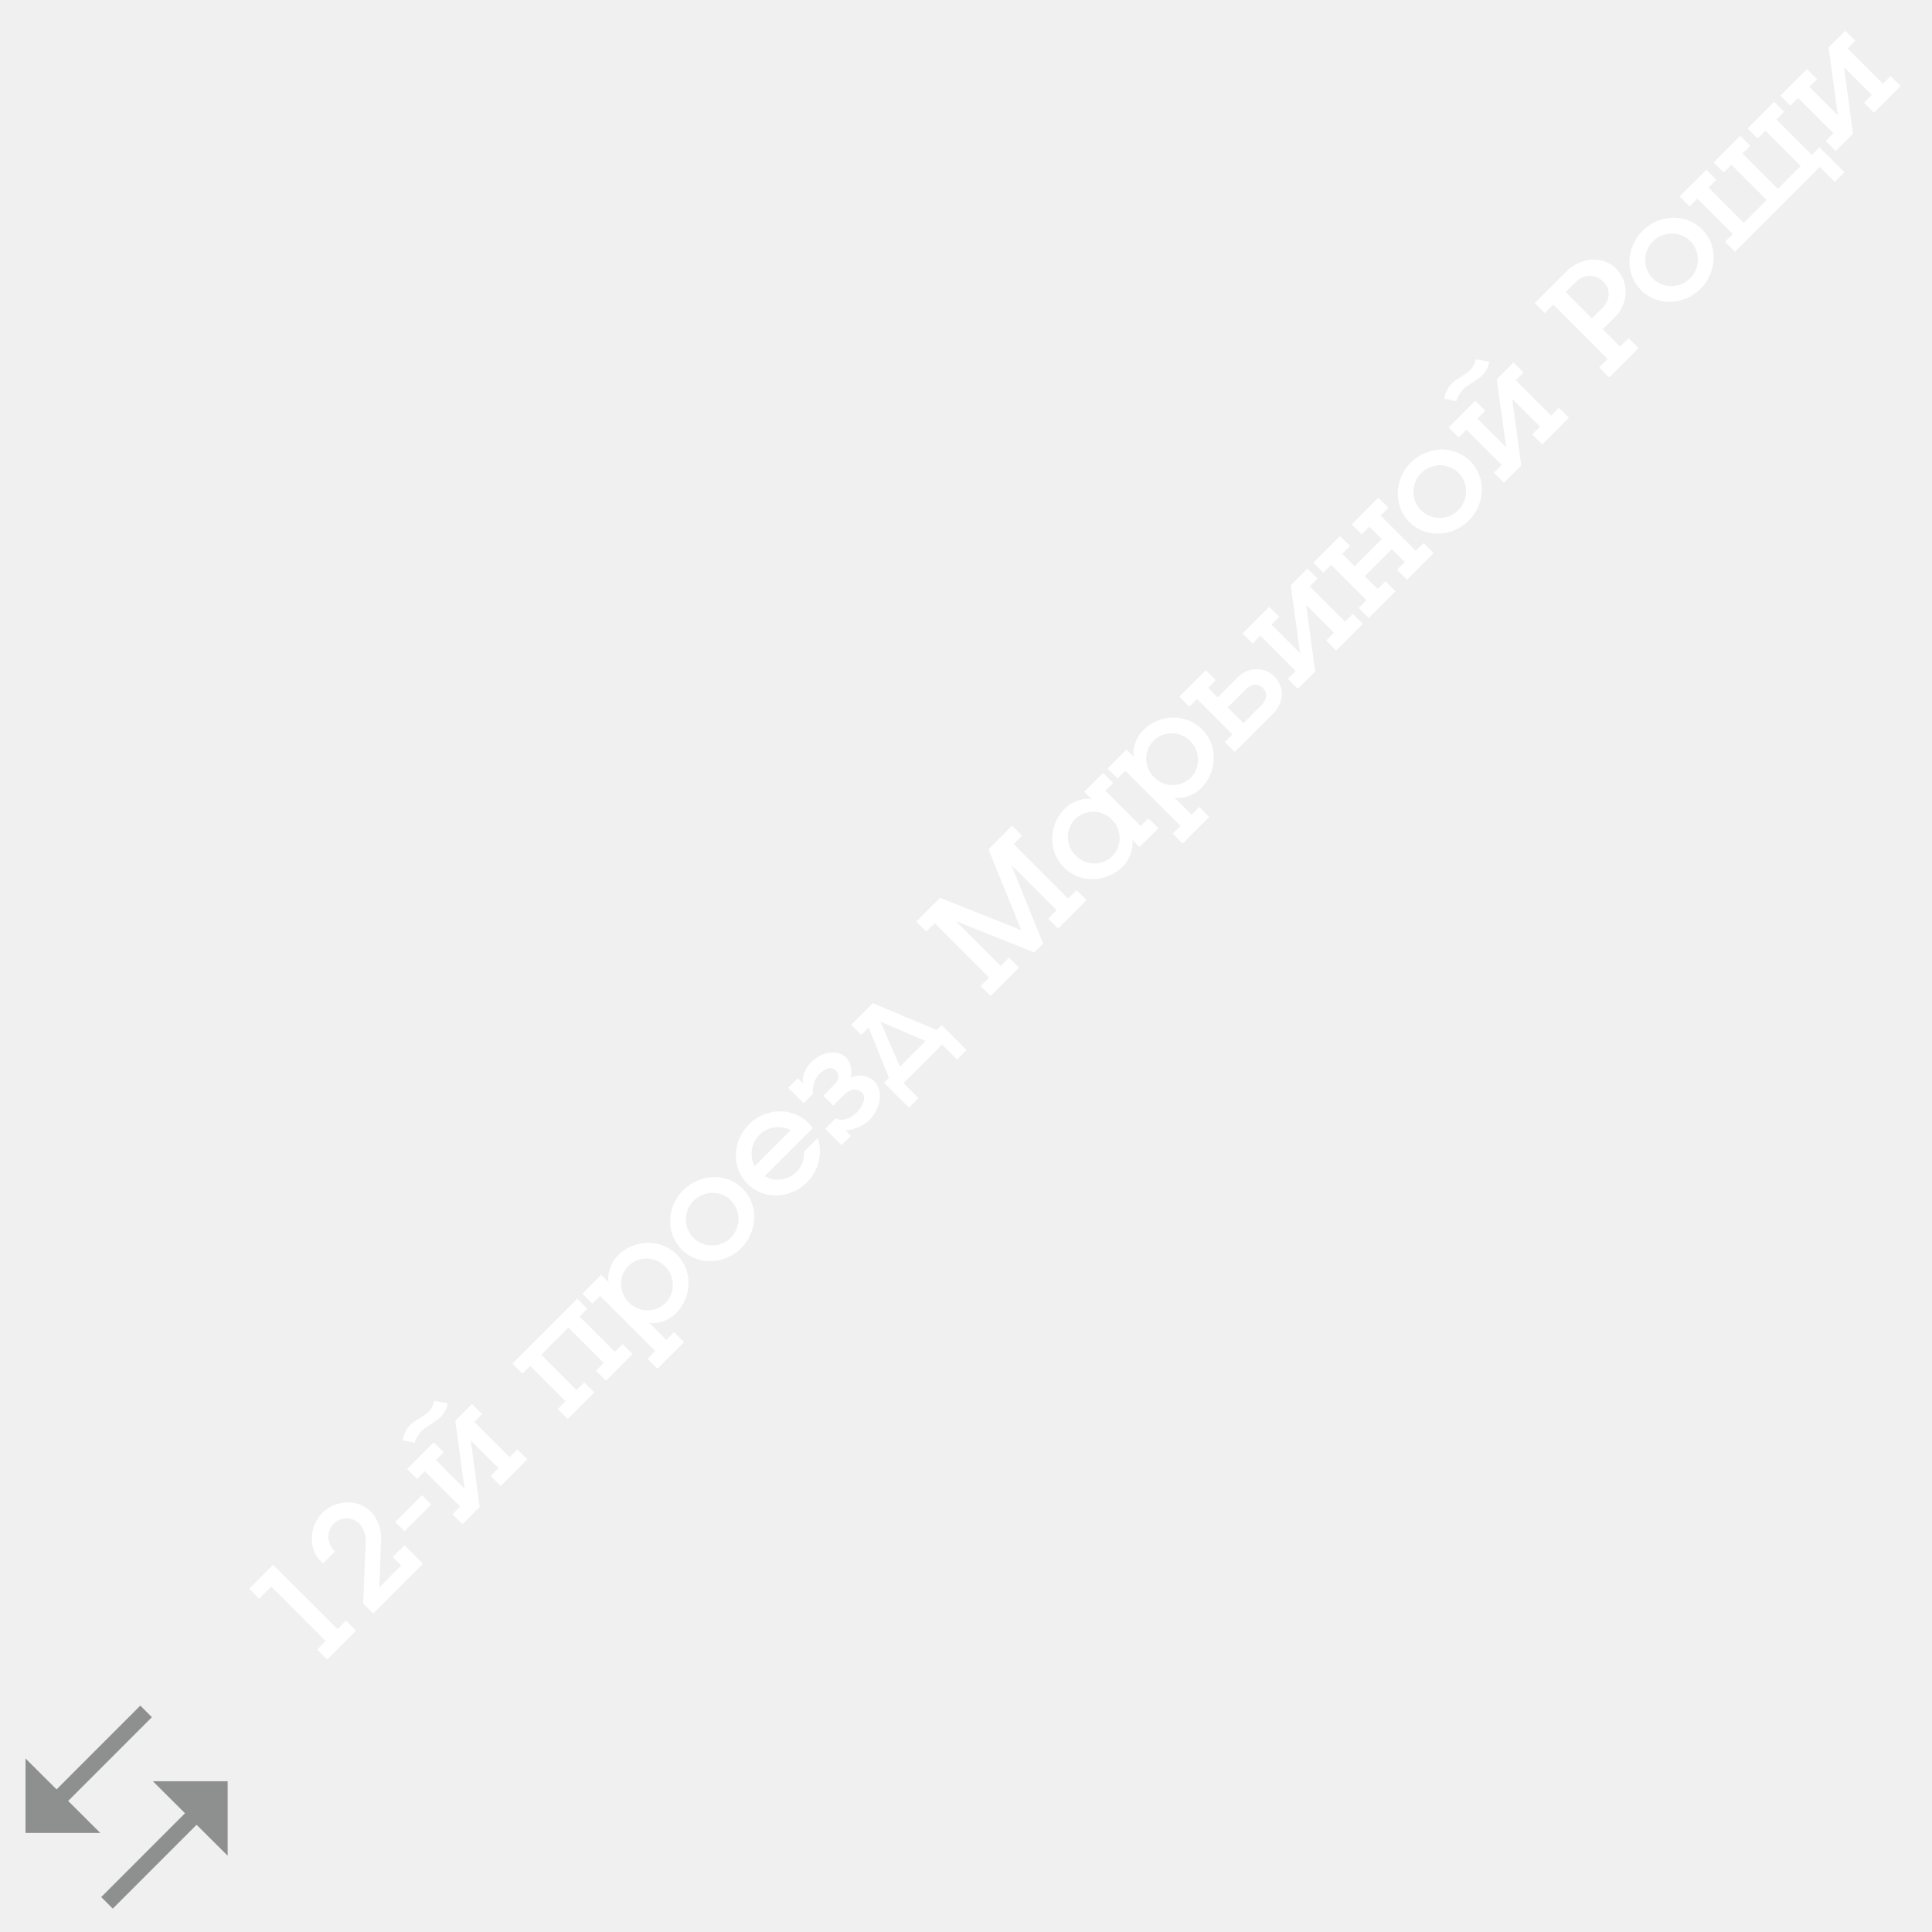
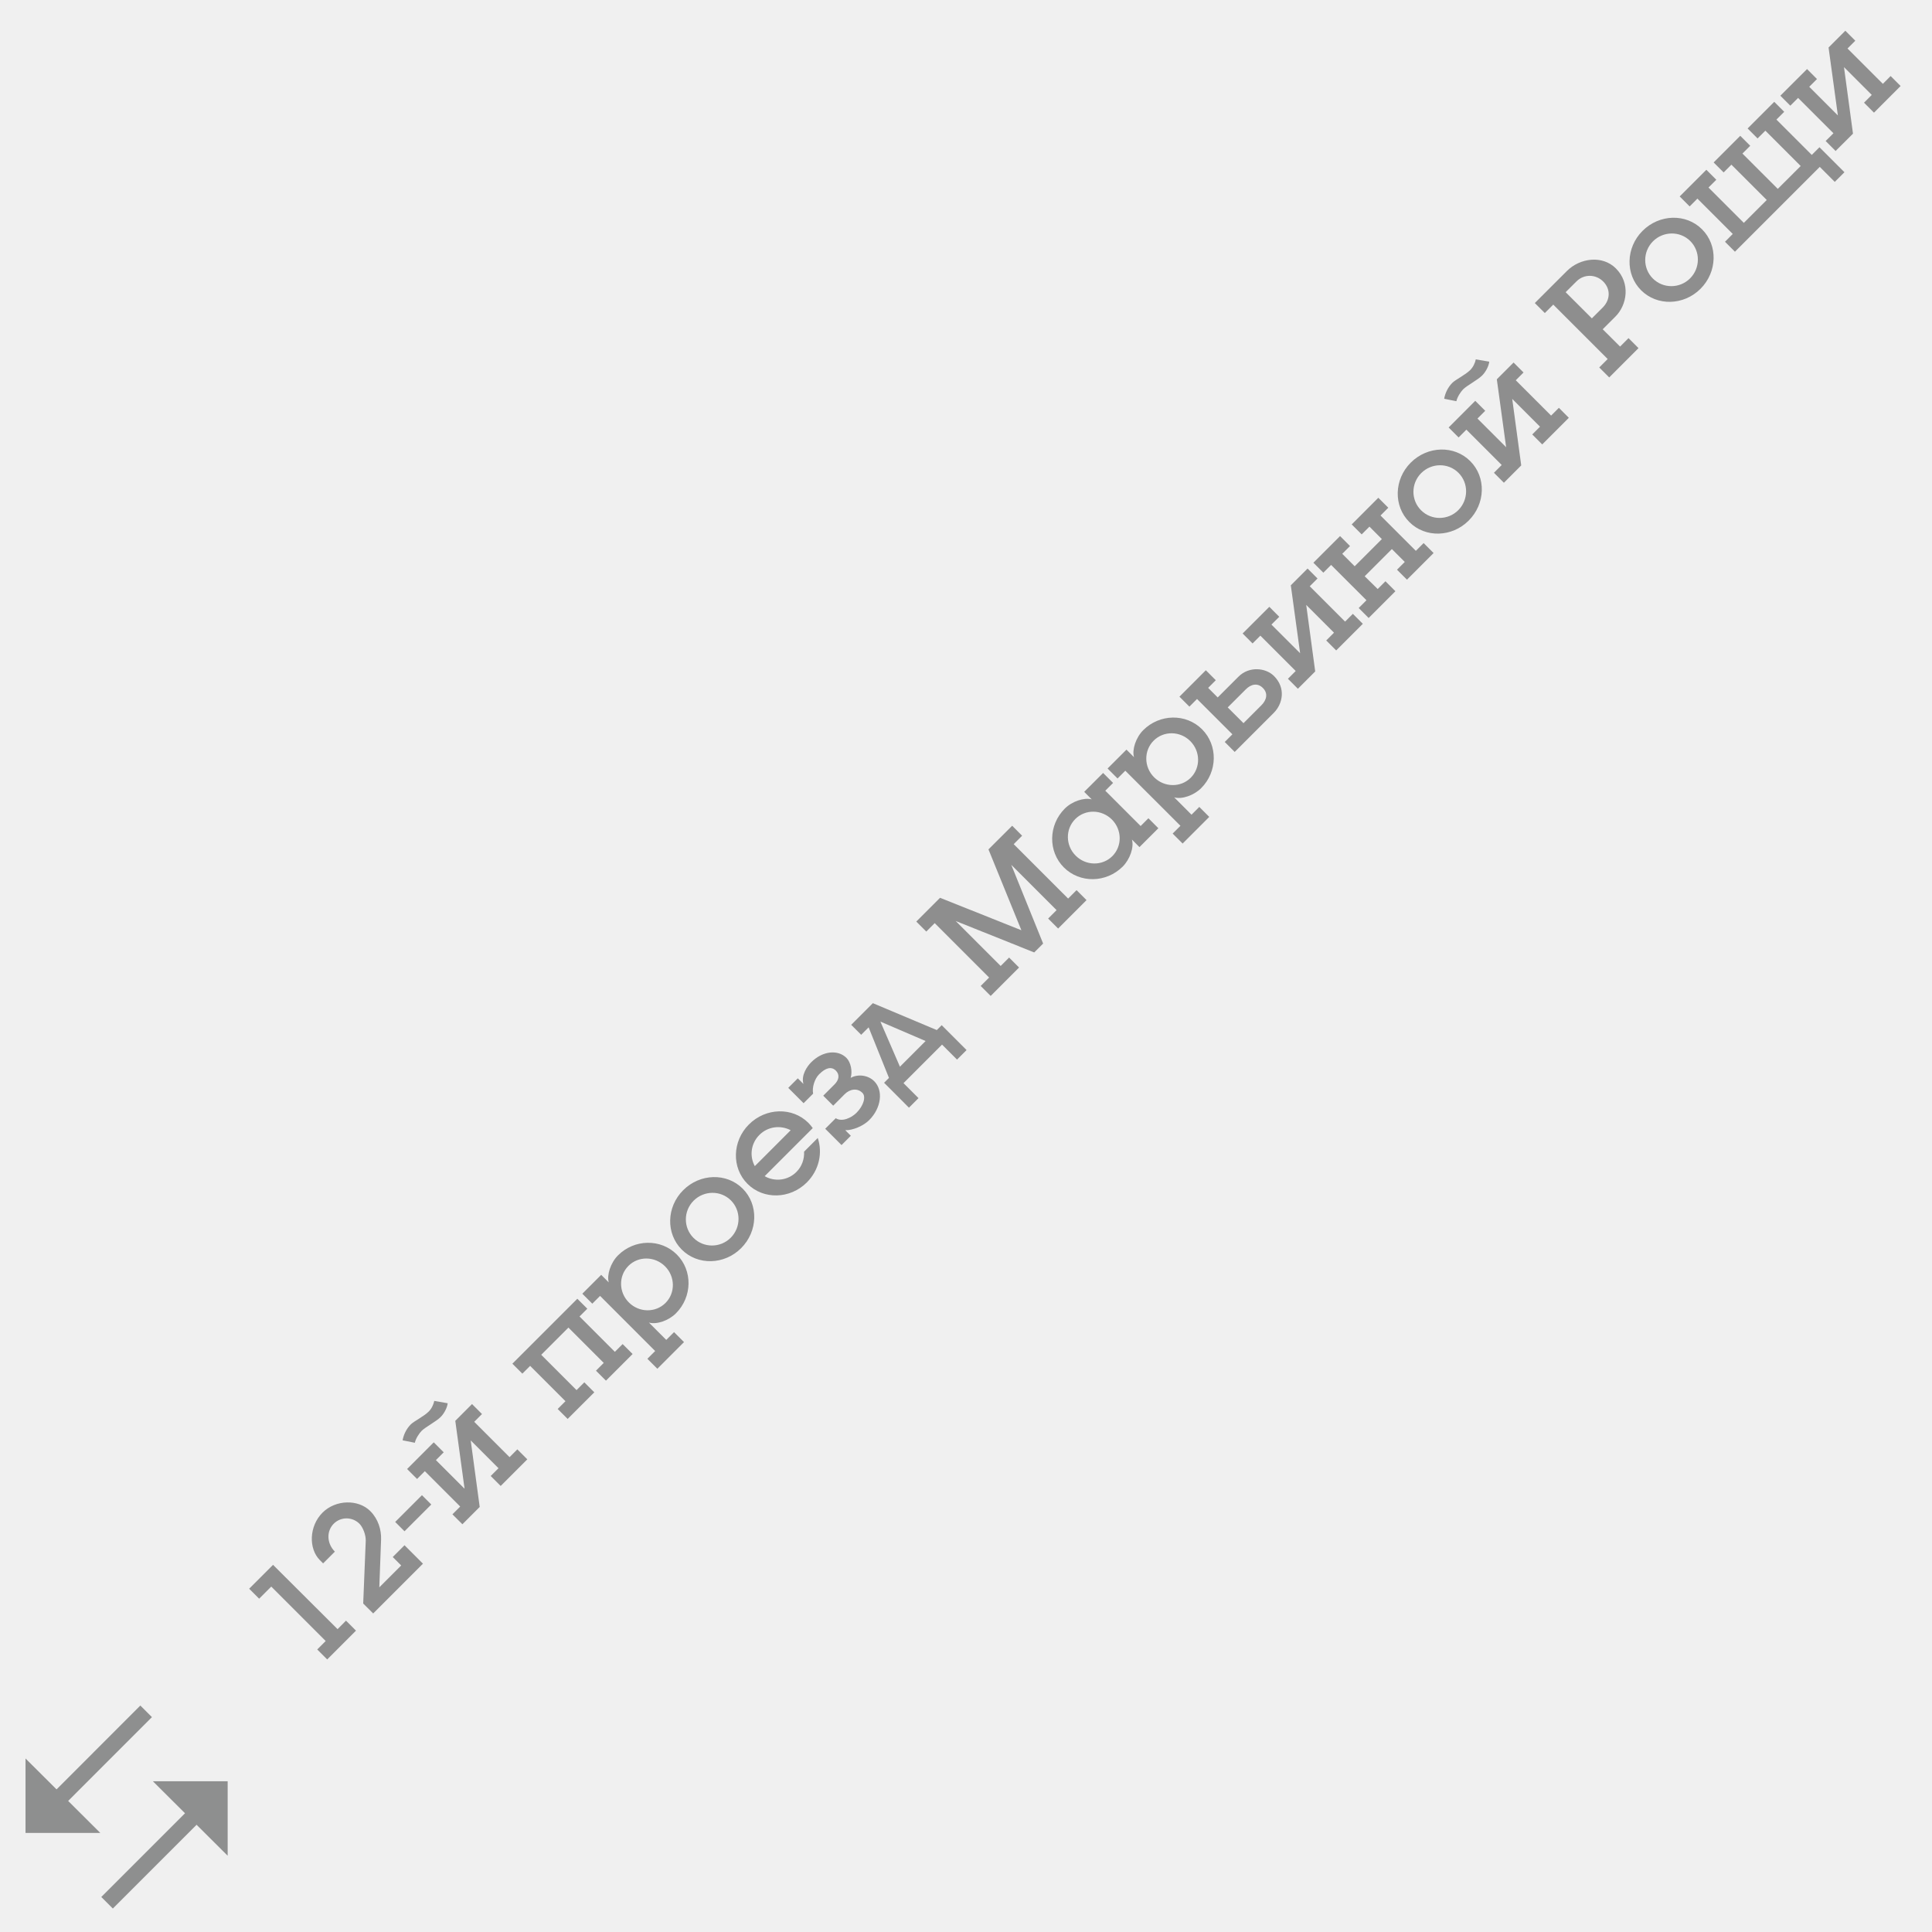
<svg xmlns="http://www.w3.org/2000/svg" version="1.1" id="Layer_1" x="0px" y="0px" width="85.04px" height="85.04px" viewBox="0 0 85.04 85.04" enable-background="new 0 0 85.04 85.04" xml:space="preserve">
  <g>
-     <path fill="#FFFFFF" d="M14.402,73.043l-0.439-0.439l0.372-0.372l-2.395-2.395l-0.533,0.533l-0.44-0.44l1.051-1.051l2.84,2.83   l0.372-0.372l0.439,0.439L14.402,73.043z" />
-     <path fill="#FFFFFF" d="M16.426,71.019l-0.439-0.439l0.112-2.761c0.005-0.269-0.127-0.598-0.278-0.749   c-0.312-0.312-0.816-0.316-1.129-0.004c-0.337,0.337-0.304,0.88,0.048,1.231l-0.518,0.518c-0.02-0.02-0.122-0.122-0.142-0.142   c-0.498-0.498-0.484-1.49,0.117-2.092c0.577-0.577,1.574-0.596,2.102-0.068c0.348,0.348,0.488,0.82,0.475,1.246l-0.078,2.111   l0.963-0.963l-0.372-0.372l0.518-0.518l0.812,0.812L16.426,71.019z" />
-     <path fill="#FFFFFF" d="M17.805,67.401l-0.41-0.41l1.178-1.178l0.41,0.41L17.805,67.401z" />
-     <path fill="#FFFFFF" d="M19.394,62.373c-0.2,0.2-0.66,0.434-0.836,0.609c-0.103,0.103-0.26,0.338-0.298,0.524l-0.538-0.108   c0.039-0.234,0.156-0.498,0.362-0.704c0.137-0.137,0.571-0.347,0.786-0.562c0.132-0.132,0.216-0.323,0.245-0.47l0.591,0.103   C19.682,61.976,19.542,62.226,19.394,62.373z M22.038,65.407l-0.439-0.439l0.343-0.343l-1.223-1.223l0.396,2.929l-0.762,0.762   l-0.439-0.439l0.342-0.342L18.7,64.757l-0.342,0.342l-0.439-0.439l1.173-1.173l0.439,0.439l-0.343,0.343l1.261,1.261l-0.409-2.991   l0.737-0.737l0.439,0.439l-0.342,0.342l1.555,1.555l0.342-0.342l0.439,0.439L22.038,65.407z" />
-     <path fill="#FFFFFF" d="M26.672,60.772l-0.439-0.439l0.342-0.342l-1.555-1.555l-1.197,1.197l1.555,1.555l0.342-0.342l0.439,0.439   l-1.173,1.173l-0.439-0.439l0.343-0.343l-1.555-1.555l-0.343,0.343l-0.439-0.439l2.859-2.859l0.439,0.439l-0.342,0.342l1.555,1.555   l0.342-0.342l0.439,0.439L26.672,60.772z" />
-     <path fill="#FFFFFF" d="M26.463,56.114l0.332,0.332c-0.093-0.327,0.083-0.864,0.406-1.188c0.723-0.723,1.886-0.743,2.59-0.039   s0.684,1.867-0.039,2.59c-0.318,0.318-0.846,0.504-1.188,0.406l0.763,0.763l0.342-0.342l0.439,0.439l-1.173,1.173l-0.439-0.439   l0.342-0.342l-2.425-2.425l-0.342,0.342l-0.439-0.439L26.463,56.114z M27.662,55.719c-0.44,0.44-0.432,1.162,0.019,1.612   s1.173,0.46,1.613,0.02c0.439-0.439,0.43-1.162-0.021-1.612S28.101,55.279,27.662,55.719z" />
-     <path fill="#FFFFFF" d="M32.622,54.94c-0.738,0.738-1.91,0.768-2.614,0.063s-0.675-1.876,0.063-2.614   c0.743-0.743,1.916-0.773,2.62-0.069S33.365,54.197,32.622,54.94z M30.531,52.85c-0.454,0.454-0.456,1.187-0.006,1.637   s1.184,0.449,1.638-0.005c0.455-0.455,0.46-1.192,0.01-1.643S30.986,52.395,30.531,52.85z" />
-     <path fill="#FFFFFF" d="M35.393,50.692l0.602-0.602c0.221,0.65,0.063,1.413-0.479,1.955c-0.738,0.738-1.911,0.769-2.615,0.064   s-0.674-1.877,0.064-2.615c0.742-0.742,1.915-0.772,2.619-0.068c0.073,0.073,0.132,0.151,0.19,0.229l-2.116,2.116   c0.439,0.254,1.017,0.196,1.398-0.186C35.301,51.343,35.409,51.011,35.393,50.692z M33.224,51.328l1.579-1.579   c-0.441-0.234-1.002-0.17-1.378,0.206C33.048,50.332,32.984,50.893,33.224,51.328z" />
-     <path fill="#FFFFFF" d="M38.258,49.304c-0.259,0.259-0.729,0.455-1.051,0.445l0.244,0.244l-0.41,0.41l-0.718-0.718l0.464-0.464   c0.273,0.176,0.685-0.011,0.914-0.24c0.312-0.312,0.426-0.709,0.26-0.875c-0.226-0.226-0.554-0.171-0.783,0.059l-0.503,0.503   l-0.439-0.439l0.498-0.498c0.186-0.186,0.244-0.42,0.059-0.605c-0.2-0.2-0.455-0.123-0.738,0.16c-0.2,0.2-0.318,0.582-0.264,0.852   l-0.42,0.42l-0.675-0.675l0.42-0.42l0.249,0.249c-0.111-0.387,0.162-0.777,0.343-0.958c0.499-0.499,1.173-0.567,1.549-0.191   c0.191,0.191,0.274,0.587,0.187,0.88c0.312-0.176,0.763-0.126,1.036,0.147C38.889,47.999,38.792,48.771,38.258,49.304z" />
-     <path fill="#FFFFFF" d="M42.125,46.64l-0.66-0.66l-1.696,1.696l0.66,0.66l-0.42,0.42l-1.095-1.095l0.215-0.215l-0.895-2.225   l-0.328,0.328l-0.439-0.439l0.953-0.953l2.815,1.183l0.215-0.215l1.095,1.095L42.125,46.64z M38.752,44.968l0.86,1.985l1.13-1.13   L38.752,44.968z" />
-     <path fill="#FFFFFF" d="M46.574,40.871l-0.439-0.439l0.371-0.371l-1.994-1.994l1.402,3.465l-0.391,0.391l-3.456-1.383l1.979,1.979   l0.371-0.371l0.439,0.439l-1.25,1.251l-0.439-0.439l0.371-0.371l-2.395-2.395l-0.371,0.371l-0.44-0.44l1.046-1.046l3.579,1.428   l-1.448-3.559l1.042-1.041l0.439,0.44l-0.371,0.371l2.395,2.395l0.371-0.371l0.439,0.439L46.574,40.871z" />
-     <path fill="#FFFFFF" d="M48.555,34.023l0.439,0.439l-0.342,0.342l1.555,1.555l0.342-0.342l0.439,0.439l-0.832,0.831l-0.332-0.332   c0.098,0.342-0.088,0.869-0.404,1.187c-0.725,0.724-1.887,0.744-2.592,0.04c-0.703-0.704-0.684-1.867,0.041-2.591   c0.322-0.322,0.859-0.498,1.186-0.405l-0.332-0.332L48.555,34.023z M47.328,36.052c-0.439,0.44-0.432,1.162,0.02,1.612   c0.449,0.45,1.172,0.46,1.613,0.02c0.439-0.439,0.43-1.162-0.021-1.612C48.49,35.621,47.768,35.612,47.328,36.052z" />
-     <path fill="#FFFFFF" d="M49.582,32.996l0.332,0.332c-0.094-0.327,0.082-0.864,0.406-1.188c0.723-0.724,1.885-0.743,2.59-0.039   c0.703,0.704,0.684,1.866-0.039,2.59c-0.318,0.318-0.846,0.504-1.188,0.406l0.762,0.763l0.342-0.342l0.439,0.439l-1.172,1.173   l-0.439-0.439l0.342-0.342l-2.426-2.425l-0.342,0.342l-0.439-0.439L49.582,32.996z M50.779,32.601   c-0.439,0.44-0.432,1.162,0.02,1.612c0.449,0.45,1.172,0.46,1.613,0.02c0.439-0.439,0.43-1.163-0.02-1.613   C51.941,32.169,51.219,32.161,50.779,32.601z" />
-     <path fill="#FFFFFF" d="M56.068,31.377l-1.721,1.721l-0.439-0.439l0.336-0.337l-1.555-1.555l-0.336,0.337l-0.439-0.439l1.162-1.163   l0.439,0.439l-0.336,0.337l0.42,0.421l0.914-0.914c0.469-0.469,1.197-0.396,1.564-0.03C56.611,30.287,56.459,30.986,56.068,31.377z    M54.832,30.346l-0.793,0.792l0.695,0.694l0.791-0.792c0.23-0.229,0.299-0.522,0.062-0.758   C55.354,30.048,55.066,30.111,54.832,30.346z" />
-     <path fill="#FFFFFF" d="M58.814,28.63l-0.439-0.439l0.342-0.342l-1.223-1.223l0.396,2.928l-0.762,0.763l-0.439-0.439l0.342-0.343   l-1.555-1.555l-0.342,0.343l-0.439-0.439l1.174-1.174l0.439,0.439l-0.344,0.343l1.262,1.261l-0.41-2.99l0.738-0.738l0.439,0.439   l-0.342,0.342l1.555,1.555l0.342-0.342l0.439,0.439L58.814,28.63z" />
-     <path fill="#FFFFFF" d="M61.93,25.516l-0.439-0.439l0.342-0.342l-0.568-0.567l-1.197,1.197l0.572,0.562l0.342-0.342l0.439,0.439   l-1.178,1.178l-0.439-0.439l0.342-0.342l-1.555-1.555l-0.342,0.342l-0.439-0.439l1.174-1.173l0.439,0.439l-0.342,0.342l0.547,0.548   l1.197-1.197l-0.547-0.548l-0.342,0.342l-0.439-0.439l1.172-1.173l0.439,0.439l-0.342,0.342l1.555,1.555l0.342-0.342l0.439,0.439   L61.93,25.516z" />
-     <path fill="#FFFFFF" d="M64.646,22.915c-0.738,0.738-1.91,0.768-2.613,0.063c-0.705-0.704-0.676-1.876,0.062-2.614   c0.744-0.743,1.916-0.772,2.619-0.068C65.42,21,65.391,22.172,64.646,22.915z M62.557,20.824c-0.455,0.454-0.457,1.187-0.006,1.637   c0.449,0.45,1.184,0.449,1.637-0.005c0.455-0.455,0.461-1.192,0.01-1.643C63.748,20.363,63.012,20.369,62.557,20.824z" />
-     <path fill="#FFFFFF" d="M65.24,16.527c-0.201,0.2-0.66,0.434-0.838,0.61c-0.102,0.103-0.258,0.337-0.297,0.523l-0.537-0.108   c0.039-0.234,0.156-0.498,0.361-0.703c0.137-0.138,0.572-0.348,0.787-0.562c0.131-0.132,0.215-0.322,0.244-0.469l0.592,0.102   C65.527,16.13,65.387,16.381,65.24,16.527z M67.883,19.562l-0.439-0.439l0.342-0.342l-1.223-1.223l0.396,2.928l-0.762,0.763   l-0.439-0.439l0.342-0.343l-1.555-1.555l-0.342,0.343l-0.439-0.439l1.172-1.173l0.439,0.439l-0.342,0.342l1.262,1.261l-0.41-2.99   l0.738-0.738l0.439,0.439l-0.342,0.342l1.555,1.555l0.342-0.342l0.439,0.439L67.883,19.562z" />
-     <path fill="#FFFFFF" d="M71.311,15.255l0.371-0.371l0.439,0.439l-1.289,1.29l-0.439-0.439l0.371-0.371l-2.395-2.395l-0.371,0.371   l-0.441-0.44l1.408-1.407c0.586-0.587,1.574-0.704,2.16-0.118c0.65,0.649,0.498,1.604-0.02,2.122l-0.557,0.557L71.311,15.255z    M70.068,14.013l0.475-0.474c0.342-0.343,0.357-0.816,0.025-1.148c-0.328-0.327-0.846-0.337-1.178-0.004l-0.475,0.474   L70.068,14.013z" />
-     <path fill="#FFFFFF" d="M74.85,12.713c-0.738,0.737-1.91,0.768-2.615,0.063c-0.703-0.704-0.674-1.877,0.064-2.614   c0.742-0.743,1.916-0.773,2.619-0.069C75.623,10.797,75.592,11.97,74.85,12.713z M72.758,10.622   c-0.453,0.454-0.455,1.187-0.006,1.637c0.451,0.45,1.184,0.449,1.639-0.005c0.455-0.455,0.459-1.192,0.01-1.643   C73.949,10.161,73.213,10.167,72.758,10.622z" />
-     <path fill="#FFFFFF" d="M80.76,8.006l-0.66-0.66l-3.734,3.734l-0.439-0.439l0.342-0.343l-1.555-1.555l-0.342,0.343l-0.439-0.439   l1.174-1.174l0.439,0.439l-0.344,0.343l1.555,1.555l1.008-1.007l-1.555-1.555L75.867,7.59L75.428,7.15L76.6,5.978l0.439,0.439   l-0.342,0.342l1.555,1.555l1.008-1.007l-1.555-1.555l-0.342,0.342l-0.439-0.439l1.172-1.173l0.439,0.439l-0.342,0.343l1.555,1.555   l0.338-0.338l1.1,1.1L80.76,8.006z" />
-     <path fill="#FFFFFF" d="M82.486,4.959L82.047,4.52l0.342-0.342l-1.223-1.223l0.396,2.928l-0.764,0.763l-0.439-0.439l0.342-0.342   L79.146,4.31l-0.342,0.342l-0.439-0.439l1.174-1.173l0.439,0.439L79.637,3.82l1.26,1.261l-0.41-2.99l0.738-0.738l0.439,0.439   l-0.342,0.343l1.555,1.555l0.342-0.343l0.439,0.439L82.486,4.959z" />
+     <path fill="#8E8E8E" d="M14.402,73.043l-0.439-0.439l0.372-0.372l-2.395-2.396l-0.533,0.533l-0.44-0.439l1.051-1.051l2.84,2.83   l0.372-0.373l0.439,0.439L14.402,73.043z" />
+     <path fill="#8E8E8E" d="M16.426,71.019l-0.439-0.438l0.112-2.762c0.005-0.27-0.127-0.598-0.278-0.749   c-0.312-0.312-0.816-0.315-1.129-0.004c-0.337,0.337-0.304,0.88,0.048,1.231l-0.518,0.518c-0.02-0.02-0.122-0.122-0.142-0.143   c-0.498-0.498-0.484-1.489,0.117-2.092c0.577-0.576,1.574-0.596,2.102-0.067c0.348,0.348,0.488,0.819,0.475,1.245l-0.078,2.111   l0.963-0.963l-0.372-0.371l0.518-0.519l0.812,0.812L16.426,71.019z" />
+     <path fill="#8E8E8E" d="M17.805,67.401l-0.41-0.41l1.178-1.178l0.41,0.41L17.805,67.401z" />
+     <path fill="#8E8E8E" d="M19.394,62.374c-0.2,0.199-0.66,0.434-0.836,0.608c-0.103,0.103-0.26,0.338-0.298,0.524l-0.538-0.108   c0.039-0.233,0.156-0.498,0.362-0.704c0.137-0.137,0.571-0.347,0.786-0.562c0.132-0.131,0.216-0.322,0.245-0.469l0.591,0.103   C19.682,61.976,19.542,62.226,19.394,62.374z M22.038,65.407l-0.439-0.439l0.343-0.342l-1.223-1.224l0.396,2.929l-0.762,0.762   l-0.439-0.438l0.342-0.342L18.7,64.756l-0.342,0.343l-0.439-0.438l1.173-1.174l0.439,0.439l-0.343,0.343l1.261,1.261l-0.409-2.99   l0.737-0.738l0.439,0.439l-0.342,0.342l1.555,1.556l0.342-0.343l0.439,0.439L22.038,65.407z" />
+     <path fill="#8E8E8E" d="M26.672,60.772l-0.439-0.439l0.342-0.342l-1.555-1.555l-1.197,1.197l1.555,1.555l0.342-0.342l0.439,0.439   l-1.173,1.172l-0.439-0.438l0.343-0.343l-1.555-1.555l-0.343,0.342l-0.439-0.438l2.859-2.858l0.439,0.438l-0.342,0.342l1.555,1.556   l0.342-0.342l0.439,0.438L26.672,60.772z" />
+     <path fill="#8E8E8E" d="M26.463,56.114l0.332,0.332c-0.093-0.326,0.083-0.863,0.406-1.188c0.723-0.723,1.886-0.743,2.59-0.039   c0.704,0.703,0.684,1.867-0.039,2.59c-0.318,0.318-0.846,0.504-1.188,0.406l0.763,0.763l0.342-0.343l0.439,0.439l-1.173,1.174   l-0.439-0.439l0.342-0.342l-2.425-2.426l-0.342,0.342l-0.439-0.438L26.463,56.114z M27.662,55.719   c-0.44,0.439-0.432,1.162,0.019,1.611c0.451,0.451,1.173,0.461,1.613,0.021c0.439-0.438,0.43-1.162-0.021-1.612   C28.822,55.29,28.101,55.279,27.662,55.719z" />
+     <path fill="#8E8E8E" d="M32.622,54.94c-0.738,0.738-1.91,0.768-2.614,0.062c-0.704-0.705-0.675-1.875,0.063-2.613   c0.743-0.743,1.916-0.773,2.62-0.069S33.365,54.197,32.622,54.94z M30.531,52.85c-0.454,0.454-0.456,1.188-0.006,1.637   c0.45,0.45,1.184,0.449,1.638-0.005c0.455-0.455,0.46-1.192,0.01-1.644C31.723,52.388,30.986,52.395,30.531,52.85z" />
+     <path fill="#8E8E8E" d="M35.393,50.692l0.602-0.602c0.221,0.65,0.063,1.412-0.479,1.955c-0.738,0.738-1.911,0.769-2.615,0.063   s-0.674-1.877,0.064-2.614c0.742-0.742,1.915-0.772,2.619-0.068c0.073,0.072,0.132,0.15,0.19,0.229l-2.116,2.116   c0.439,0.254,1.017,0.196,1.398-0.187C35.301,51.342,35.409,51.01,35.393,50.692z M33.224,51.329l1.579-1.58   c-0.441-0.233-1.002-0.17-1.378,0.207C33.048,50.333,32.984,50.893,33.224,51.329z" />
+     <path fill="#8E8E8E" d="M38.258,49.304c-0.259,0.259-0.729,0.454-1.051,0.444l0.244,0.244l-0.41,0.41l-0.718-0.718l0.464-0.464   c0.273,0.176,0.685-0.012,0.914-0.24c0.312-0.312,0.426-0.709,0.26-0.875c-0.226-0.227-0.554-0.171-0.783,0.059l-0.503,0.504   l-0.439-0.439l0.498-0.498c0.186-0.186,0.244-0.42,0.059-0.605c-0.2-0.199-0.455-0.123-0.738,0.16   c-0.2,0.2-0.318,0.582-0.264,0.853l-0.42,0.42l-0.675-0.675l0.42-0.42l0.249,0.248c-0.111-0.387,0.162-0.776,0.343-0.957   c0.499-0.5,1.173-0.567,1.549-0.191c0.191,0.191,0.274,0.587,0.187,0.88c0.312-0.176,0.763-0.126,1.036,0.147   C38.889,47.999,38.792,48.771,38.258,49.304z" />
+     <path fill="#8E8E8E" d="M42.125,46.64l-0.66-0.66l-1.696,1.696l0.66,0.66l-0.42,0.42l-1.095-1.096l0.215-0.215l-0.895-2.225   l-0.328,0.328l-0.439-0.439l0.953-0.953l2.815,1.184l0.215-0.215l1.095,1.095L42.125,46.64z M38.752,44.967l0.86,1.986l1.13-1.131   L38.752,44.967z" />
+     <path fill="#8E8E8E" d="M46.575,40.871l-0.439-0.439l0.371-0.371l-1.994-1.994l1.402,3.465l-0.392,0.391l-3.456-1.383l1.979,1.979   l0.371-0.371l0.439,0.439l-1.25,1.251l-0.439-0.439l0.371-0.371l-2.395-2.395l-0.371,0.371l-0.44-0.44l1.046-1.046l3.58,1.428   l-1.449-3.559l1.043-1.041l0.438,0.44l-0.37,0.371l2.395,2.395l0.371-0.371l0.439,0.439L46.575,40.871z" />
+     <path fill="#8E8E8E" d="M48.555,34.023l0.439,0.439l-0.343,0.342l1.556,1.555l0.342-0.342l0.438,0.439l-0.832,0.831l-0.331-0.332   c0.098,0.342-0.089,0.869-0.404,1.187c-0.726,0.724-1.887,0.744-2.592,0.04c-0.703-0.704-0.685-1.867,0.041-2.591   c0.321-0.322,0.858-0.498,1.186-0.405l-0.332-0.332L48.555,34.023z M47.329,36.052c-0.439,0.44-0.433,1.162,0.02,1.612   c0.449,0.45,1.172,0.46,1.613,0.02c0.438-0.439,0.43-1.162-0.021-1.612C48.49,35.621,47.768,35.612,47.329,36.052z" />
+     <path fill="#8E8E8E" d="M49.583,32.996l0.332,0.332c-0.095-0.327,0.082-0.864,0.405-1.188c0.724-0.724,1.886-0.743,2.591-0.039   c0.702,0.704,0.684,1.866-0.039,2.59c-0.318,0.318-0.847,0.504-1.188,0.406l0.762,0.763l0.343-0.342l0.438,0.439l-1.172,1.173   l-0.439-0.439l0.343-0.342l-2.427-2.425l-0.342,0.342l-0.438-0.439L49.583,32.996z M50.779,32.601   c-0.438,0.44-0.432,1.162,0.021,1.612c0.449,0.45,1.172,0.46,1.613,0.02c0.438-0.439,0.43-1.163-0.021-1.613   C51.941,32.169,51.219,32.161,50.779,32.601z" />
+     <path fill="#8E8E8E" d="M56.068,31.377l-1.721,1.721l-0.438-0.439l0.336-0.337l-1.556-1.555l-0.336,0.337l-0.438-0.439l1.162-1.163   l0.438,0.439l-0.336,0.337l0.42,0.421l0.914-0.914c0.469-0.469,1.196-0.396,1.563-0.03C56.611,30.287,56.459,30.986,56.068,31.377z    M54.833,30.346l-0.793,0.792l0.694,0.694l0.791-0.792c0.229-0.229,0.3-0.522,0.062-0.758   C55.354,30.048,55.066,30.111,54.833,30.346z" />
+     <path fill="#8E8E8E" d="M58.814,28.63l-0.438-0.439l0.342-0.342l-1.223-1.223l0.396,2.928l-0.763,0.763l-0.438-0.439l0.342-0.343   l-1.555-1.555l-0.343,0.343l-0.438-0.439l1.175-1.174l0.438,0.439l-0.345,0.343l1.263,1.261l-0.41-2.99l0.738-0.738l0.438,0.439   l-0.342,0.342l1.555,1.555l0.342-0.342l0.439,0.439L58.814,28.63z" />
+     <path fill="#8E8E8E" d="M61.93,25.516l-0.439-0.439l0.342-0.342l-0.567-0.567l-1.197,1.197l0.572,0.562l0.342-0.342l0.438,0.439   l-1.178,1.178l-0.438-0.439l0.342-0.342l-1.556-1.555l-0.342,0.342l-0.438-0.439l1.174-1.173l0.438,0.439l-0.342,0.342l0.547,0.548   l1.197-1.197l-0.547-0.548l-0.342,0.342l-0.439-0.439l1.172-1.173l0.439,0.439l-0.342,0.342l1.555,1.555l0.342-0.342l0.439,0.439   L61.93,25.516z" />
+     <path fill="#8E8E8E" d="M64.646,22.915c-0.737,0.738-1.91,0.768-2.612,0.063c-0.705-0.704-0.677-1.876,0.062-2.614   c0.743-0.743,1.916-0.772,2.618-0.068C65.42,21,65.391,22.172,64.646,22.915z M62.557,20.824c-0.455,0.454-0.457,1.187-0.006,1.637   c0.449,0.45,1.184,0.449,1.637-0.005c0.455-0.455,0.461-1.192,0.01-1.643C63.749,20.363,63.012,20.369,62.557,20.824z" />
+     <path fill="#8E8E8E" d="M65.24,16.527c-0.2,0.2-0.659,0.434-0.838,0.61c-0.103,0.103-0.258,0.337-0.297,0.523l-0.537-0.108   c0.039-0.234,0.156-0.498,0.361-0.703c0.137-0.138,0.571-0.348,0.786-0.562c0.132-0.132,0.216-0.322,0.244-0.469l0.593,0.102   C65.527,16.13,65.387,16.381,65.24,16.527z M67.883,19.562l-0.439-0.439l0.342-0.342l-1.223-1.223l0.396,2.928l-0.763,0.763   l-0.438-0.439l0.342-0.343l-1.555-1.555l-0.342,0.343l-0.439-0.439l1.172-1.173l0.439,0.439l-0.342,0.342l1.262,1.261l-0.41-2.99   l0.738-0.738l0.438,0.439l-0.342,0.342l1.555,1.555l0.343-0.342l0.438,0.439L67.883,19.562z" />
+     <path fill="#8E8E8E" d="M71.311,15.255l0.371-0.371l0.439,0.439l-1.289,1.29l-0.439-0.439l0.371-0.371l-2.395-2.395l-0.371,0.371   l-0.441-0.44l1.408-1.407c0.586-0.587,1.574-0.704,2.16-0.118c0.649,0.649,0.498,1.604-0.021,2.122l-0.558,0.557L71.311,15.255z    M70.068,14.013l0.476-0.474c0.342-0.343,0.356-0.816,0.024-1.148c-0.328-0.327-0.846-0.337-1.178-0.004l-0.476,0.474   L70.068,14.013z" />
+     <path fill="#8E8E8E" d="M74.85,12.713c-0.738,0.737-1.91,0.768-2.615,0.063c-0.703-0.704-0.674-1.877,0.064-2.614   c0.742-0.743,1.916-0.773,2.619-0.069C75.624,10.797,75.592,11.97,74.85,12.713z M72.758,10.622   c-0.453,0.454-0.455,1.187-0.006,1.637c0.451,0.45,1.184,0.449,1.639-0.005c0.455-0.455,0.459-1.192,0.01-1.643   C73.95,10.161,73.213,10.167,72.758,10.622z" />
+     <path fill="#8E8E8E" d="M80.76,8.006l-0.66-0.66l-3.734,3.734l-0.438-0.439l0.342-0.343l-1.556-1.555l-0.342,0.343l-0.438-0.439   l1.174-1.174l0.438,0.439l-0.344,0.343l1.555,1.555l1.009-1.007l-1.556-1.555L75.868,7.59l-0.439-0.44L76.6,5.978l0.439,0.439   l-0.343,0.342l1.556,1.555l1.008-1.007l-1.555-1.555l-0.343,0.342l-0.438-0.439l1.172-1.173l0.439,0.439l-0.343,0.343l1.556,1.555   l0.338-0.338l1.1,1.1L80.76,8.006z" />
+     <path fill="#8E8E8E" d="M82.486,4.959L82.047,4.52l0.342-0.342l-1.223-1.223l0.396,2.928l-0.765,0.763l-0.438-0.439l0.343-0.342   L79.146,4.31l-0.342,0.342l-0.439-0.439L79.54,3.04l0.438,0.439L79.637,3.82l1.26,1.261l-0.41-2.99l0.738-0.738l0.439,0.439   l-0.343,0.343l1.556,1.555l0.342-0.343l0.439,0.439L82.486,4.959z" />
  </g>
  <g>
    <g>
      <polygon fill="#8E8F8F" points="10.021,81.683 6.729,78.405 10.021,78.405   " />
-       <rect x="3.861" y="81.351" transform="matrix(0.707 -0.7072 0.7072 0.707 -55.8063 28.7173)" fill="#8E8F8F" width="5.789" height="0.72" />
+       <rect x="3.861" y="81.35" transform="matrix(-0.7071 0.7071 -0.7071 -0.7071 69.313 134.7061)" fill="#8E8F8F" width="5.789" height="0.719" />
    </g>
    <g>
      <polygon fill="#8E8F8F" points="1.123,77.402 4.415,80.68 1.123,80.68   " />
-       <rect x="1.493" y="77.014" transform="matrix(-0.7069 0.7073 -0.7073 -0.7069 62.2134 128.9697)" fill="#8E8F8F" width="5.788" height="0.721" />
+       <rect x="1.491" y="77.016" transform="matrix(0.7069 -0.7073 0.7073 0.7069 -53.4413 25.7777)" fill="#8E8F8F" width="5.788" height="0.721" />
    </g>
  </g>
</svg>
